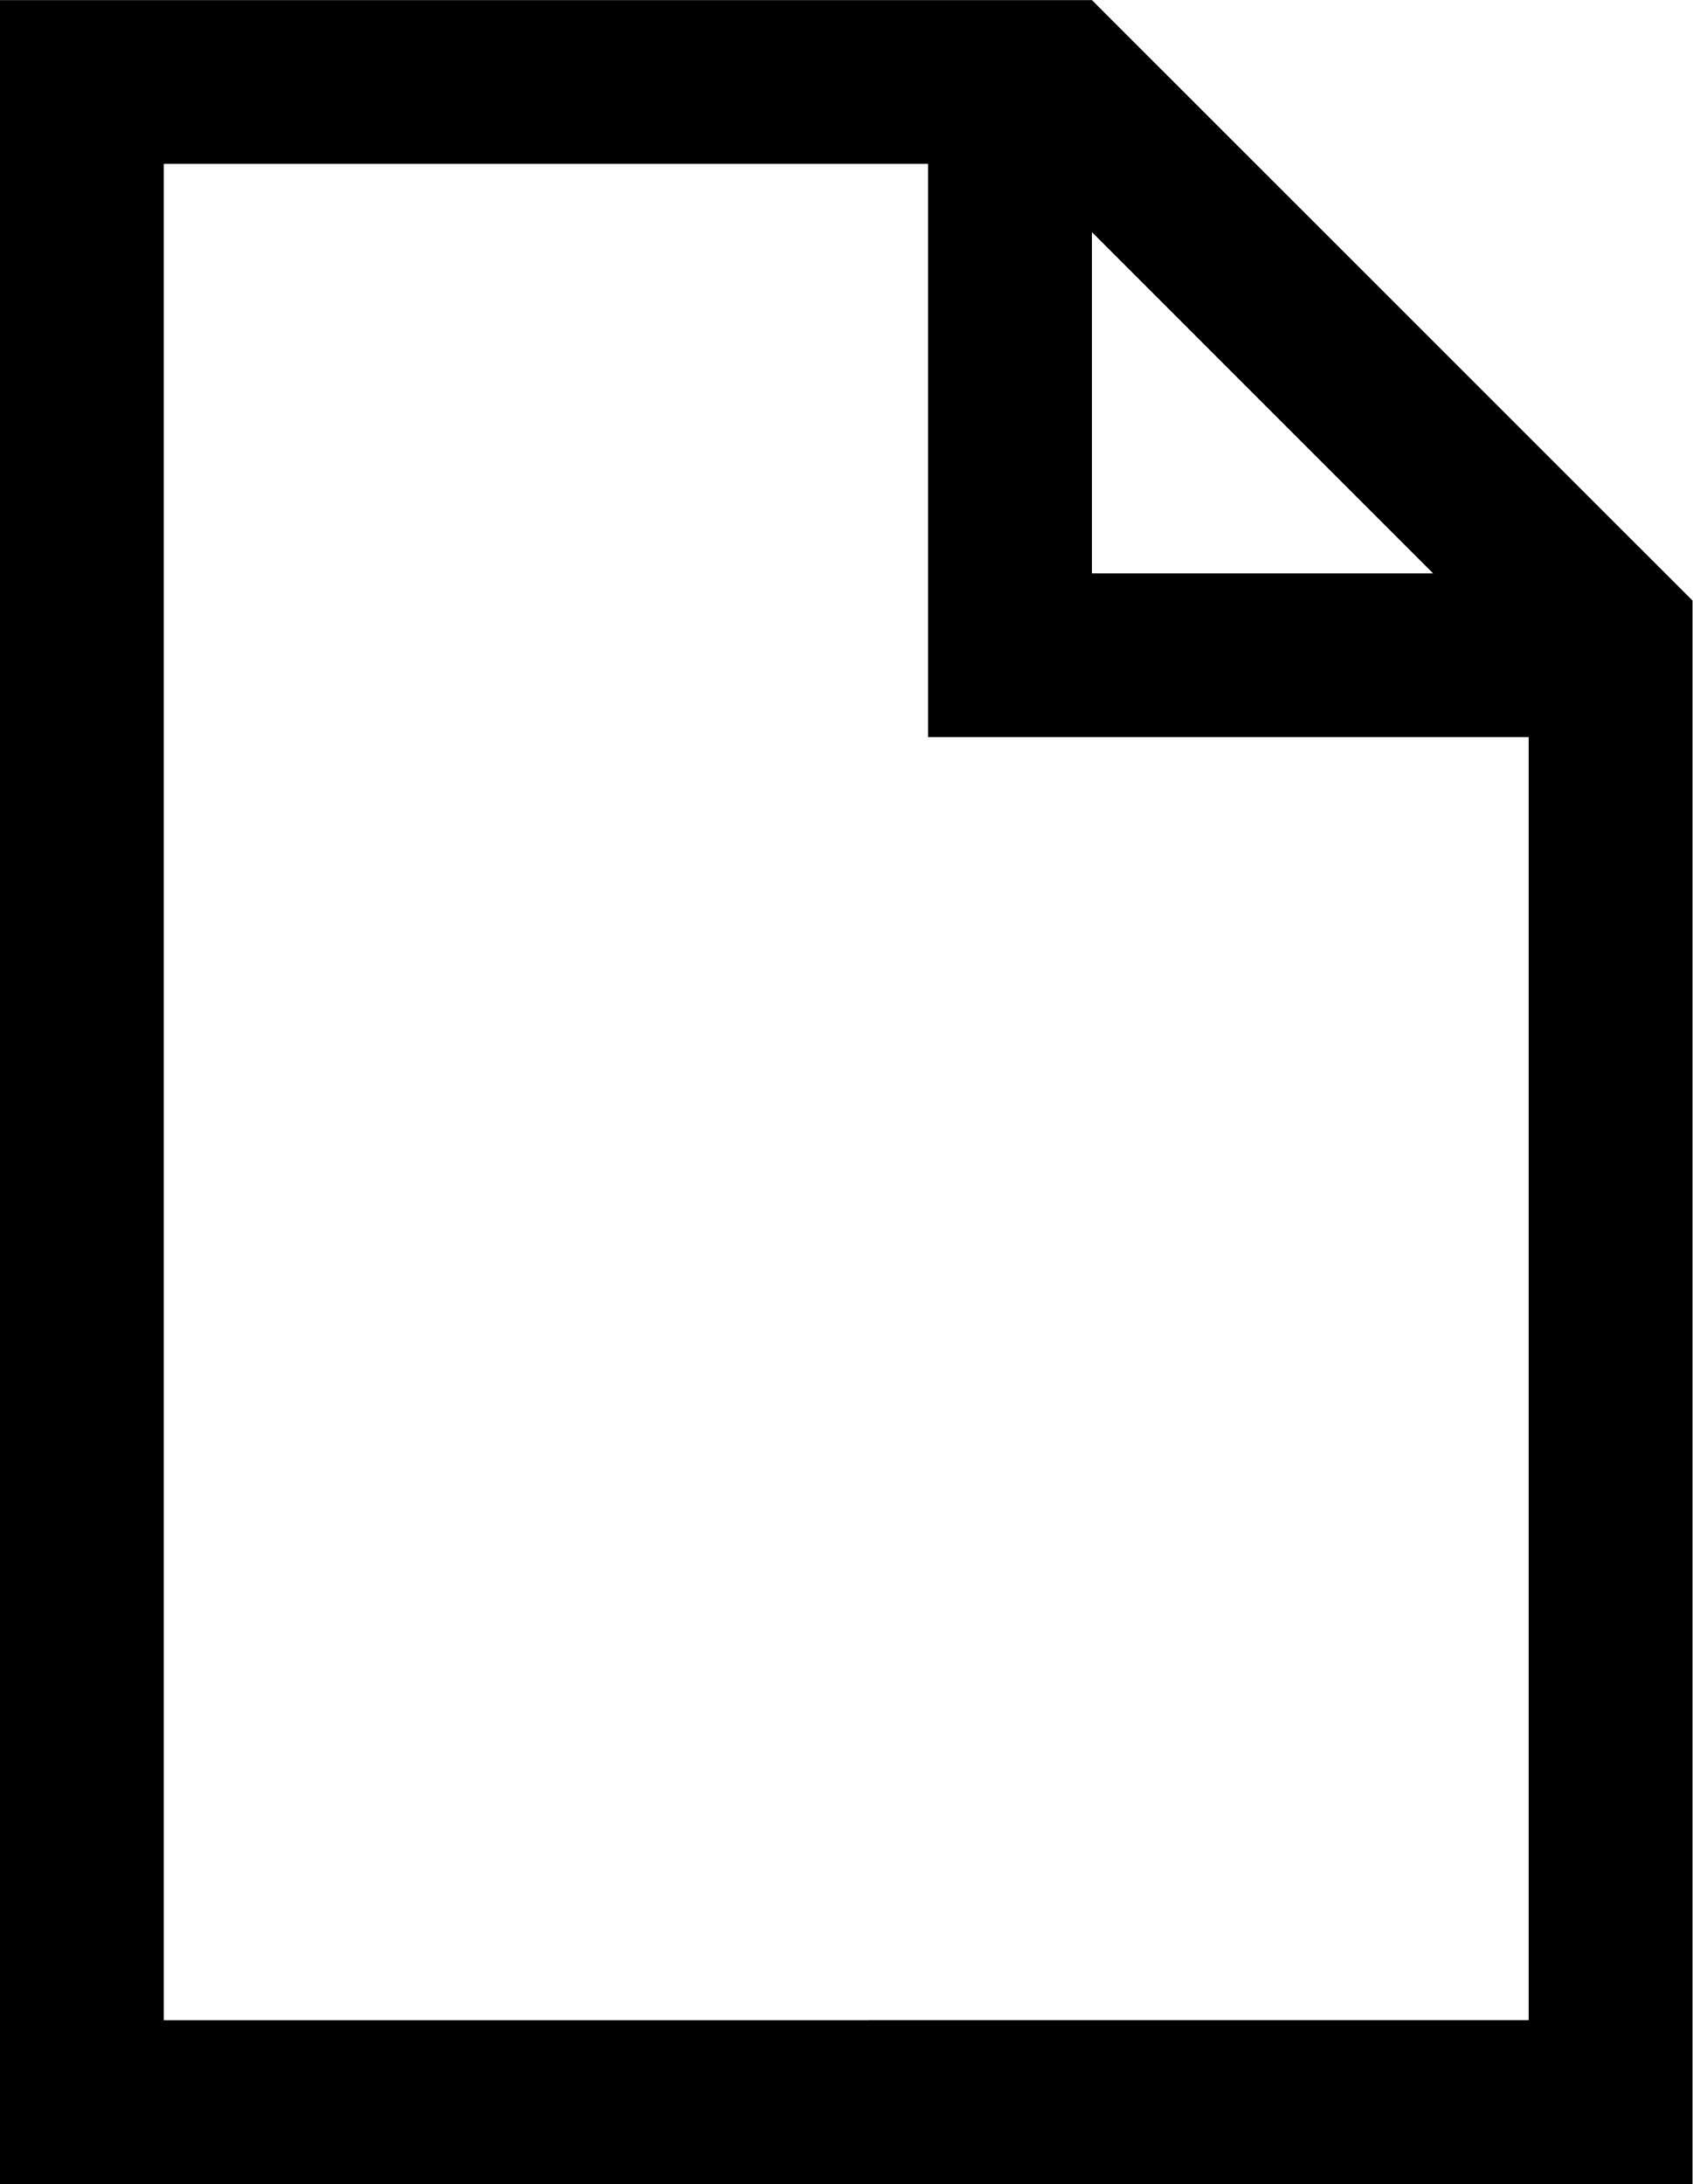
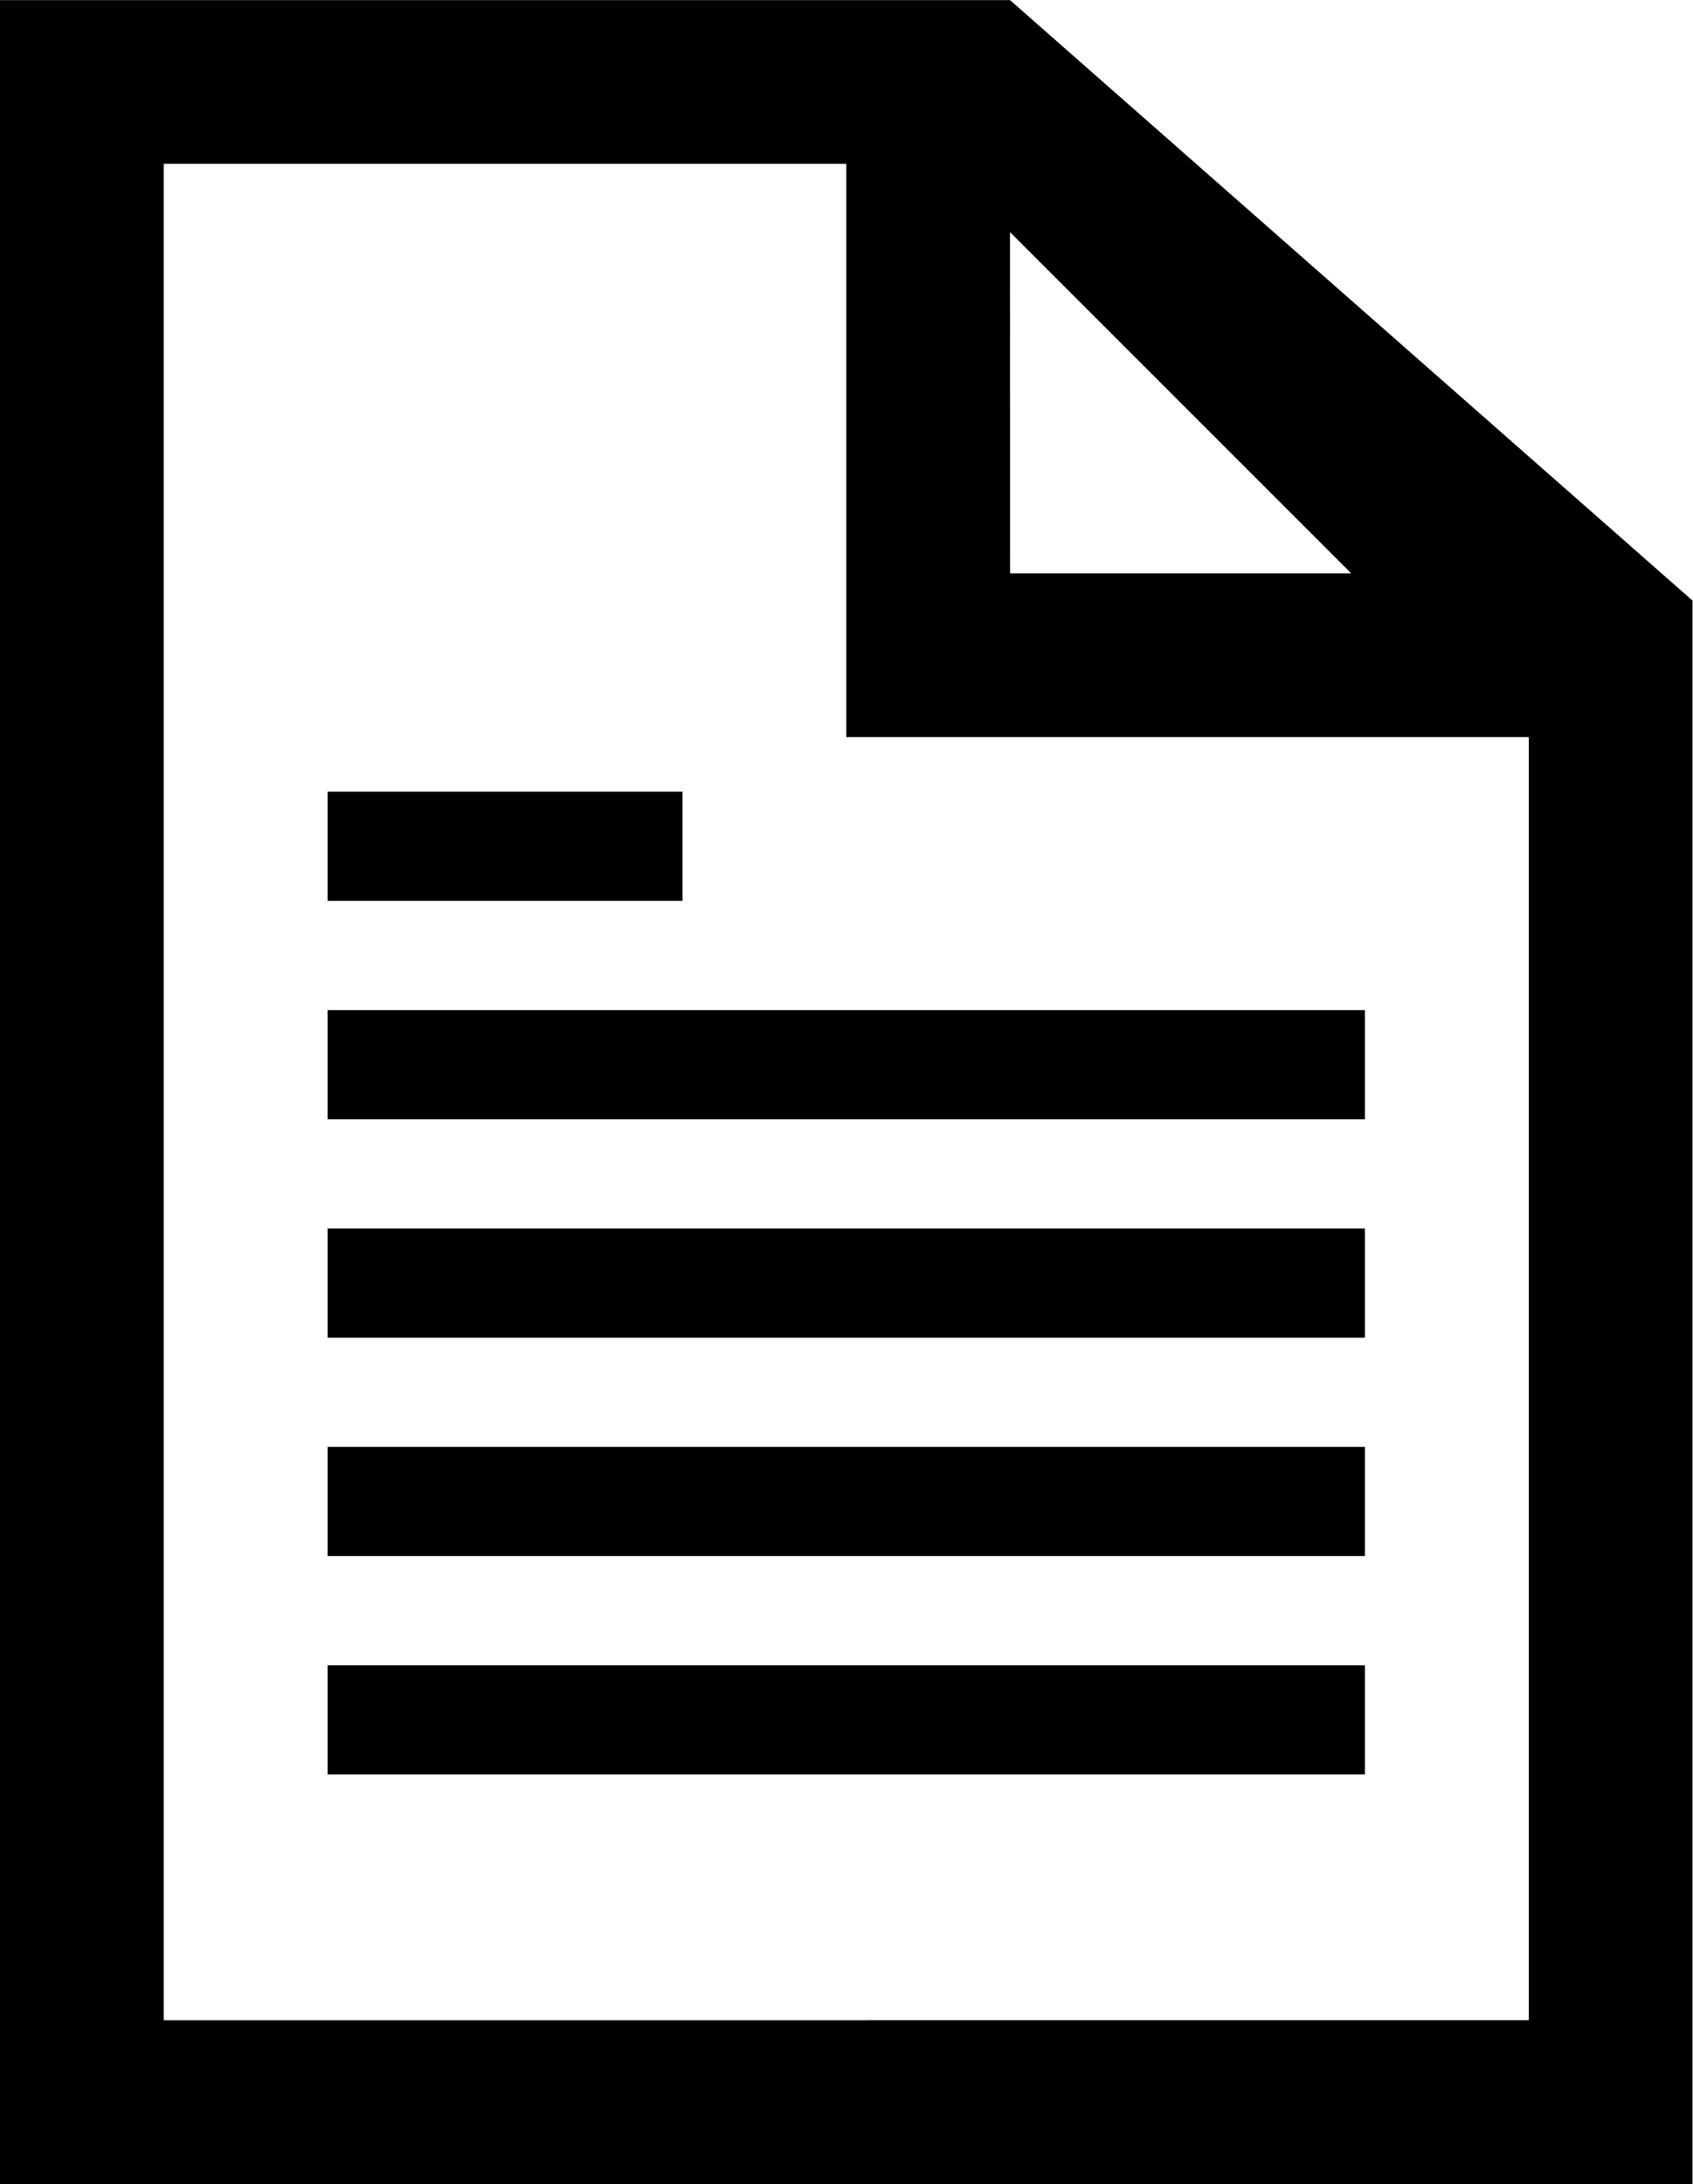
<svg xmlns="http://www.w3.org/2000/svg" id="svg8" version="1.1" viewBox="0 0 16.404 21.167" height="21.167mm" width="16.404mm">
  <defs id="defs2" />
  <g transform="translate(0,-275.833)" id="layer1">
-     <path style="stroke-width:0.265" d="m 1.587,295.413 v -17.992 h 7.408 v 5.556 h 5.821 v 12.435 z m 8.996,-17.33 3.307,3.307 h -3.307 z m 0,-2.249 H 0 V 297 h 16.404 v -15.346 z" id="path10" />
+     <path style="stroke-width:0.265" d="m 1.587,295.413 v -17.992 h 6.615 v 5.556 h 6.615 v 12.435 z m 8.202,-17.33 3.307,3.307 H 9.79 Z m 0,-2.249 H 0 V 297 h 16.404 v -15.346 z" id="path10" />
+     <rect style="stroke-width:0.265" x="3.175" y="285.623" width="10.054" height="1.058" id="rect12" />
+     <rect style="stroke-width:0.265" x="3.175" y="283.506" width="3.44" height="1.058" id="rect14" />
+     <rect style="stroke-width:0.265" x="3.175" y="287.74" width="10.054" height="1.058" id="rect16" />
+     <rect style="stroke-width:0.265" x="3.175" y="289.856" width="10.054" height="1.058" id="rect18" />
+     <rect style="stroke-width:0.265" x="3.175" y="291.973" width="10.054" height="1.058" id="rect20" />
  </g>
</svg>
